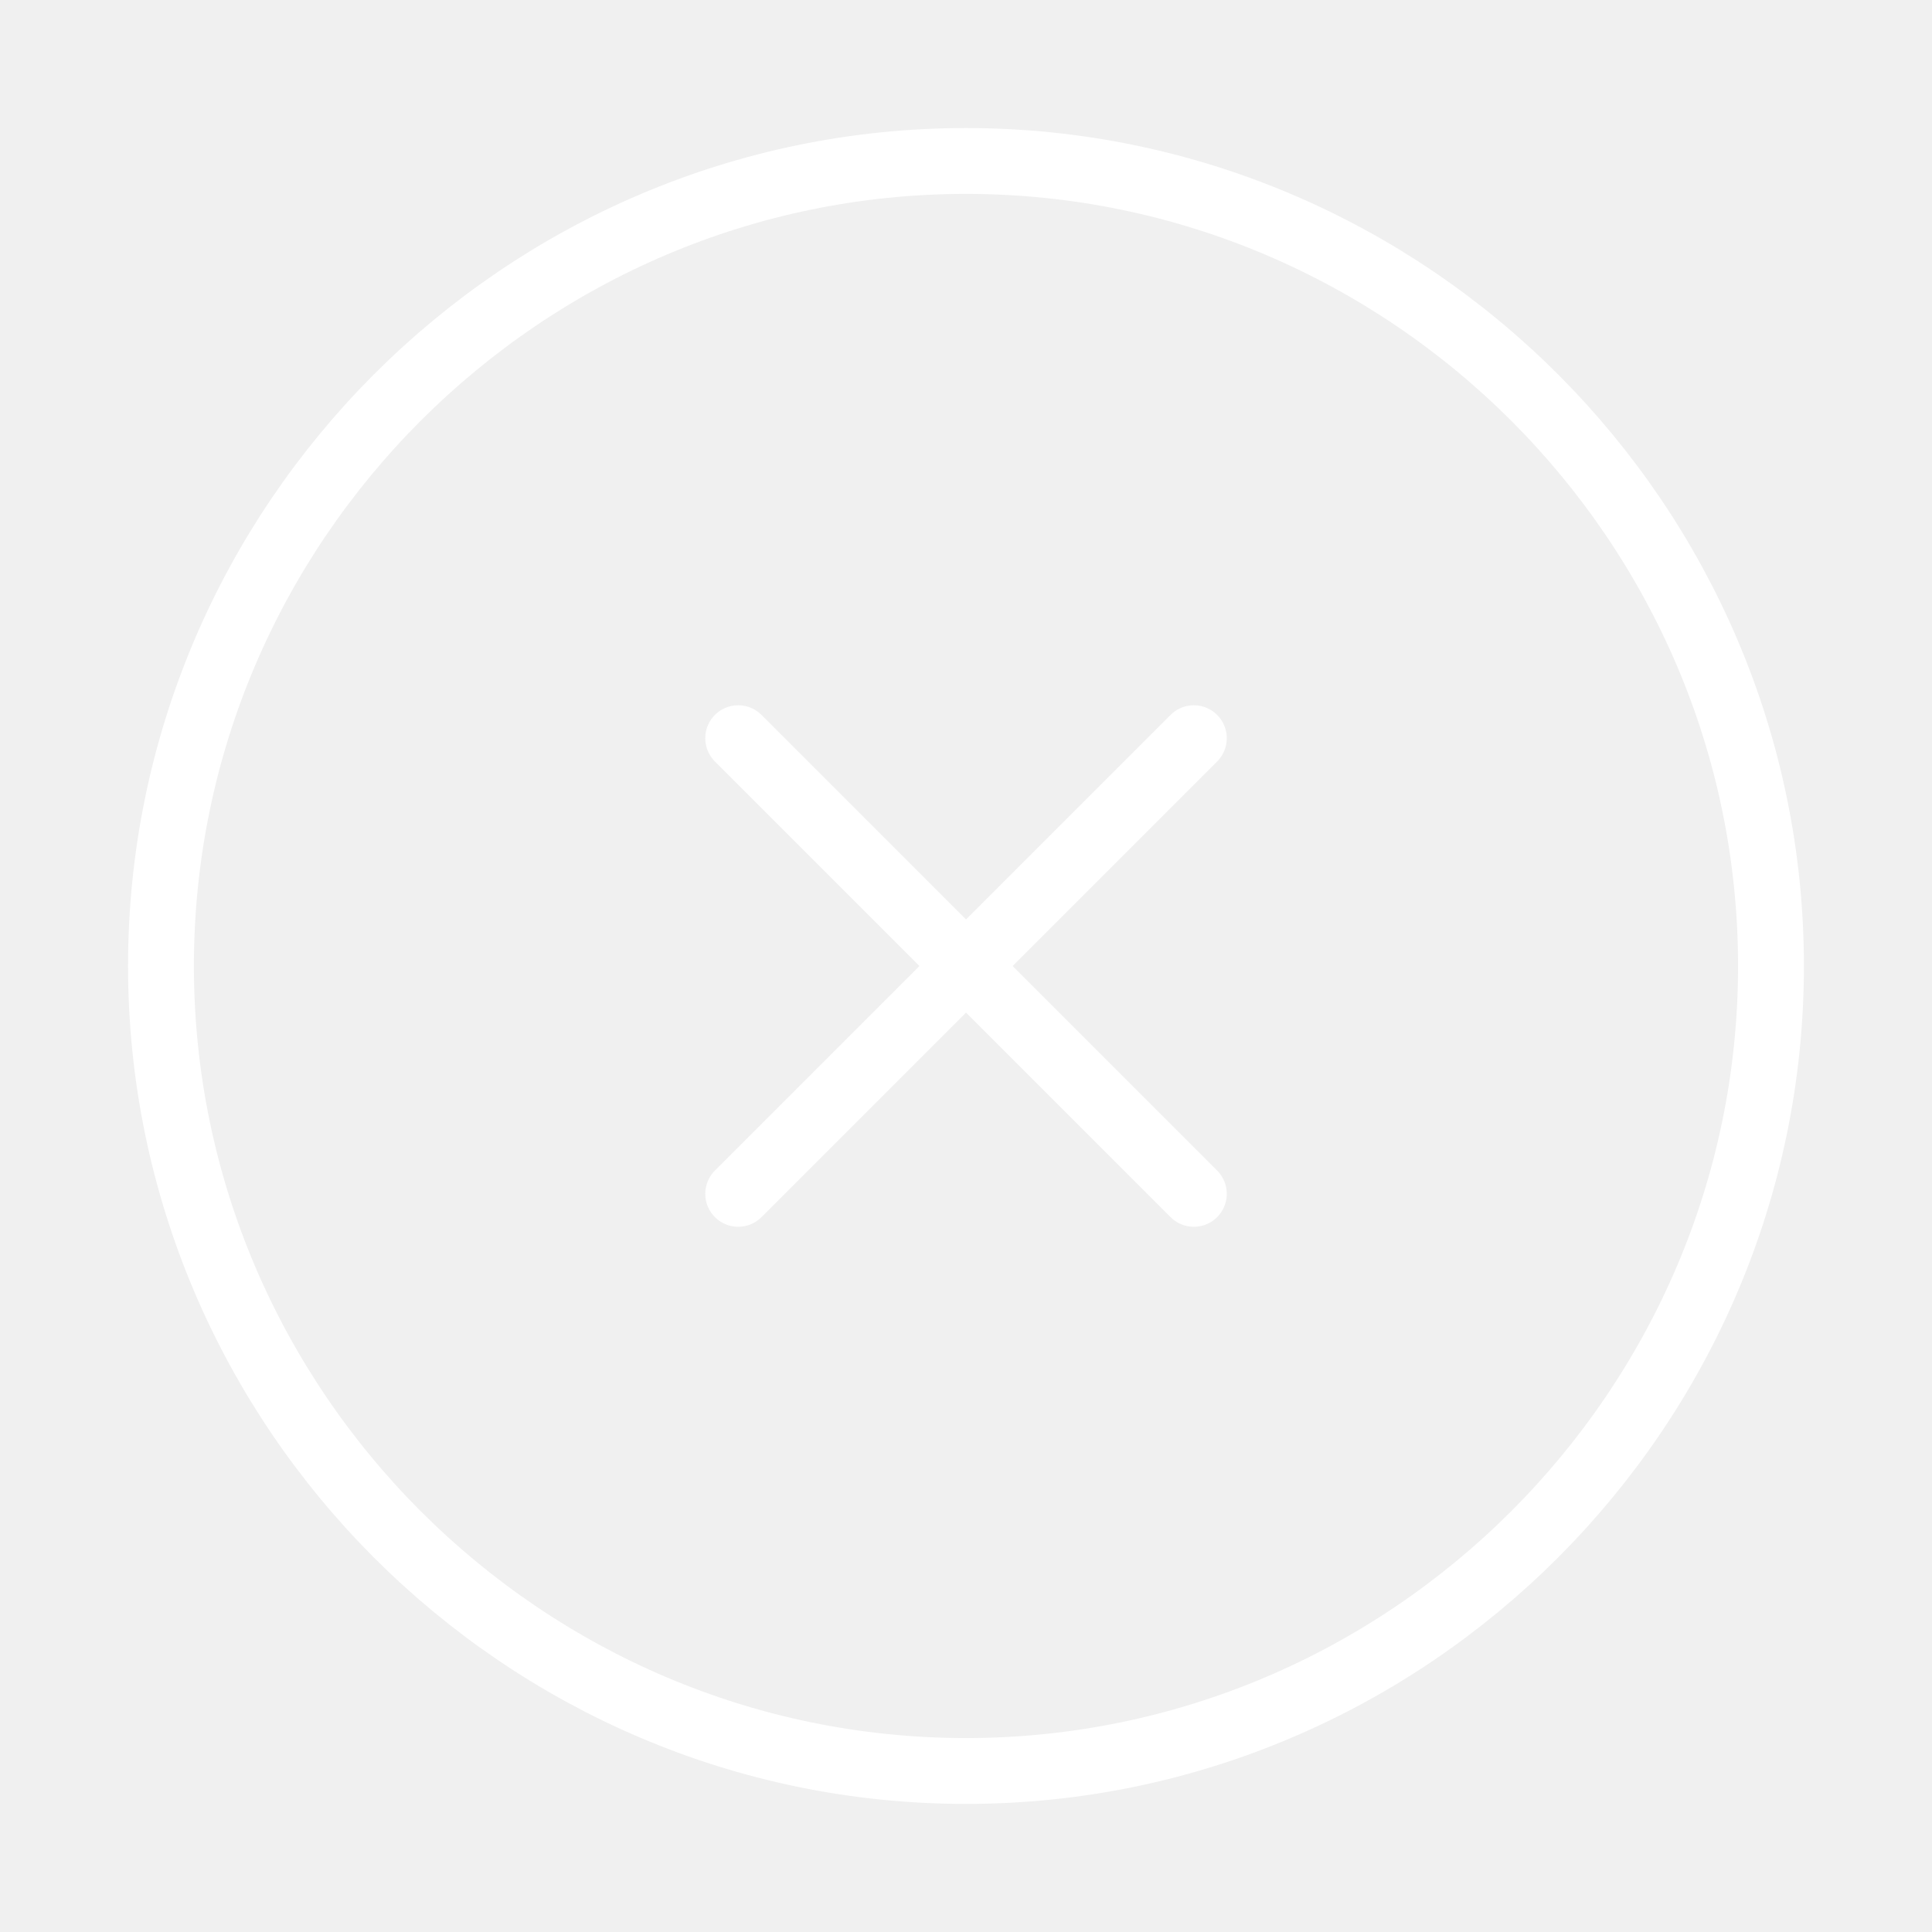
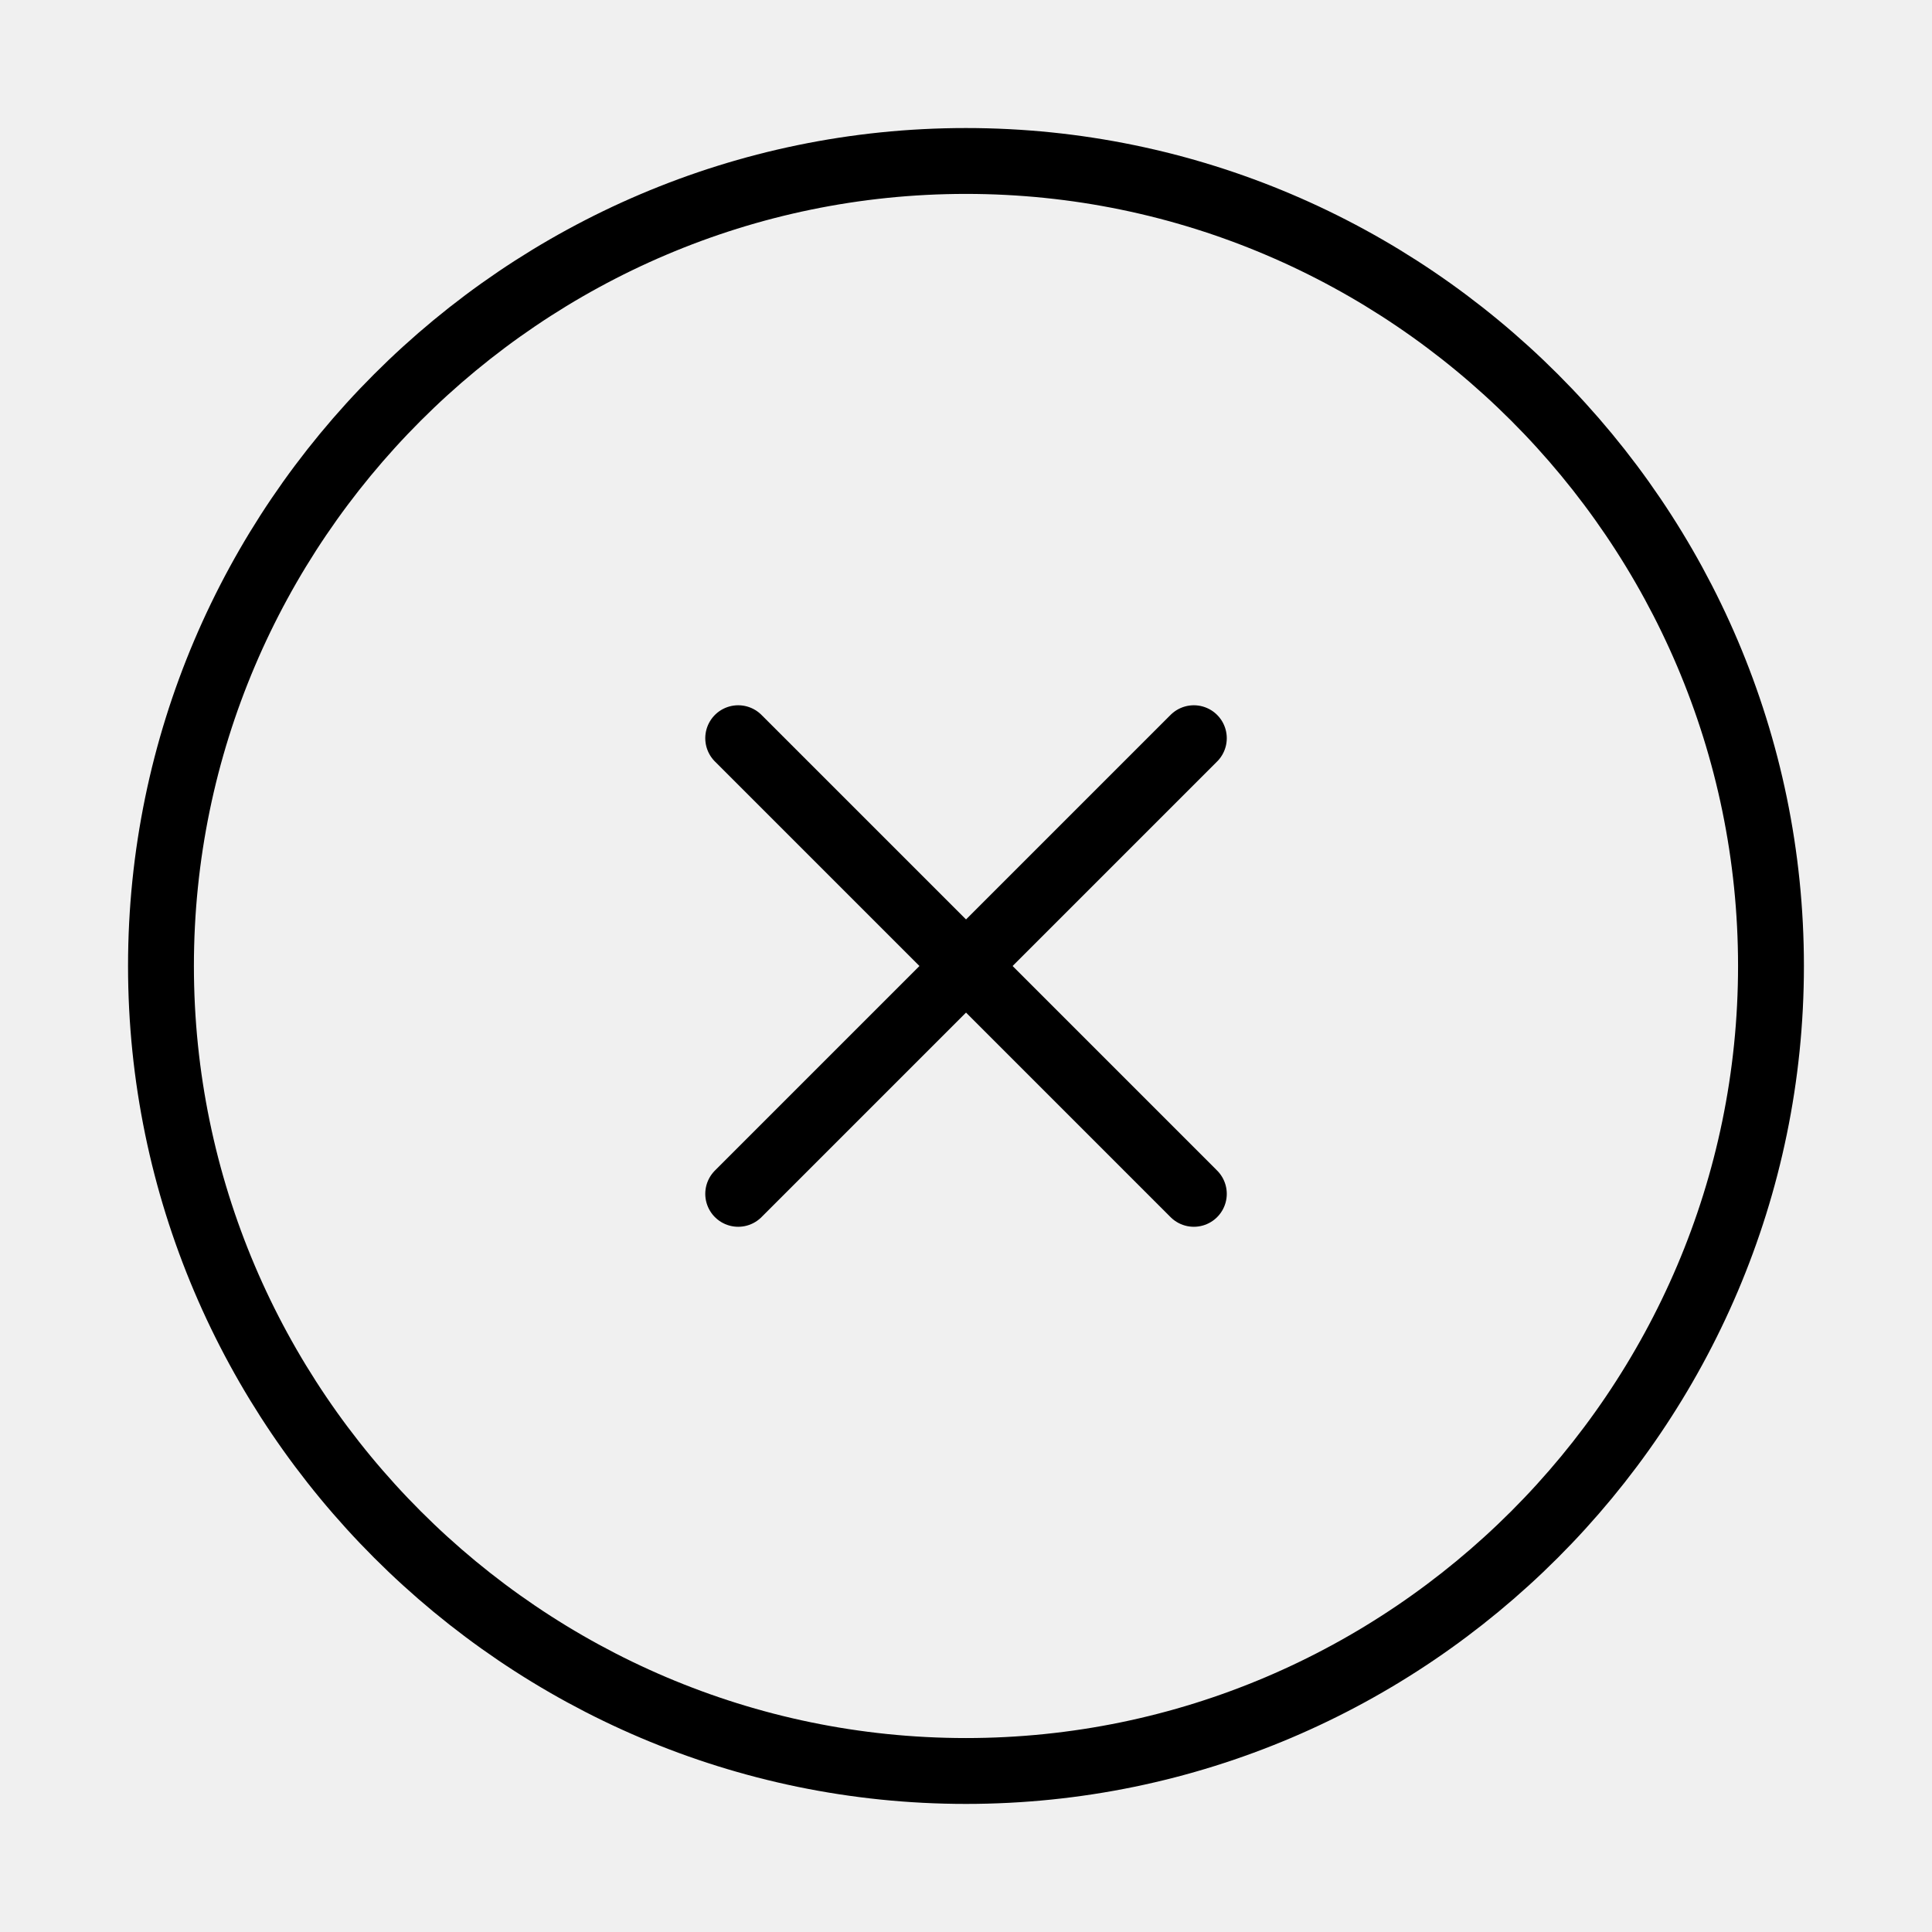
<svg xmlns="http://www.w3.org/2000/svg" width="44" height="44" viewBox="0 0 44 44" fill="none">
-   <path d="M21.999 40.333C32.083 40.333 40.333 32.083 40.333 21.999C40.333 11.916 32.083 3.666 21.999 3.666C11.916 3.666 3.666 11.916 3.666 21.999C3.666 32.083 11.916 40.333 21.999 40.333Z" stroke="white" stroke-width="1.5" stroke-linecap="round" stroke-linejoin="round" />
-   <path d="M16.812 27.189L27.189 16.812" stroke="white" stroke-width="1.5" stroke-linecap="round" stroke-linejoin="round" />
-   <path d="M27.189 27.189L16.812 16.812" stroke="white" stroke-width="1.5" stroke-linecap="round" stroke-linejoin="round" />
+   <path d="M21.999 40.333C32.083 40.333 40.333 32.083 40.333 21.999C40.333 11.916 32.083 3.666 21.999 3.666C11.916 3.666 3.666 11.916 3.666 21.999C3.666 32.083 11.916 40.333 21.999 40.333Z" stroke="black" stroke-width="1.5" stroke-linecap="round" stroke-linejoin="round" />
+   <path d="M16.812 27.189L27.189 16.812" stroke="black" stroke-width="1.5" stroke-linecap="round" stroke-linejoin="round" />
+   <path d="M27.189 27.189L16.812 16.812" stroke="black" stroke-width="1.5" stroke-linecap="round" stroke-linejoin="round" />
</svg>
